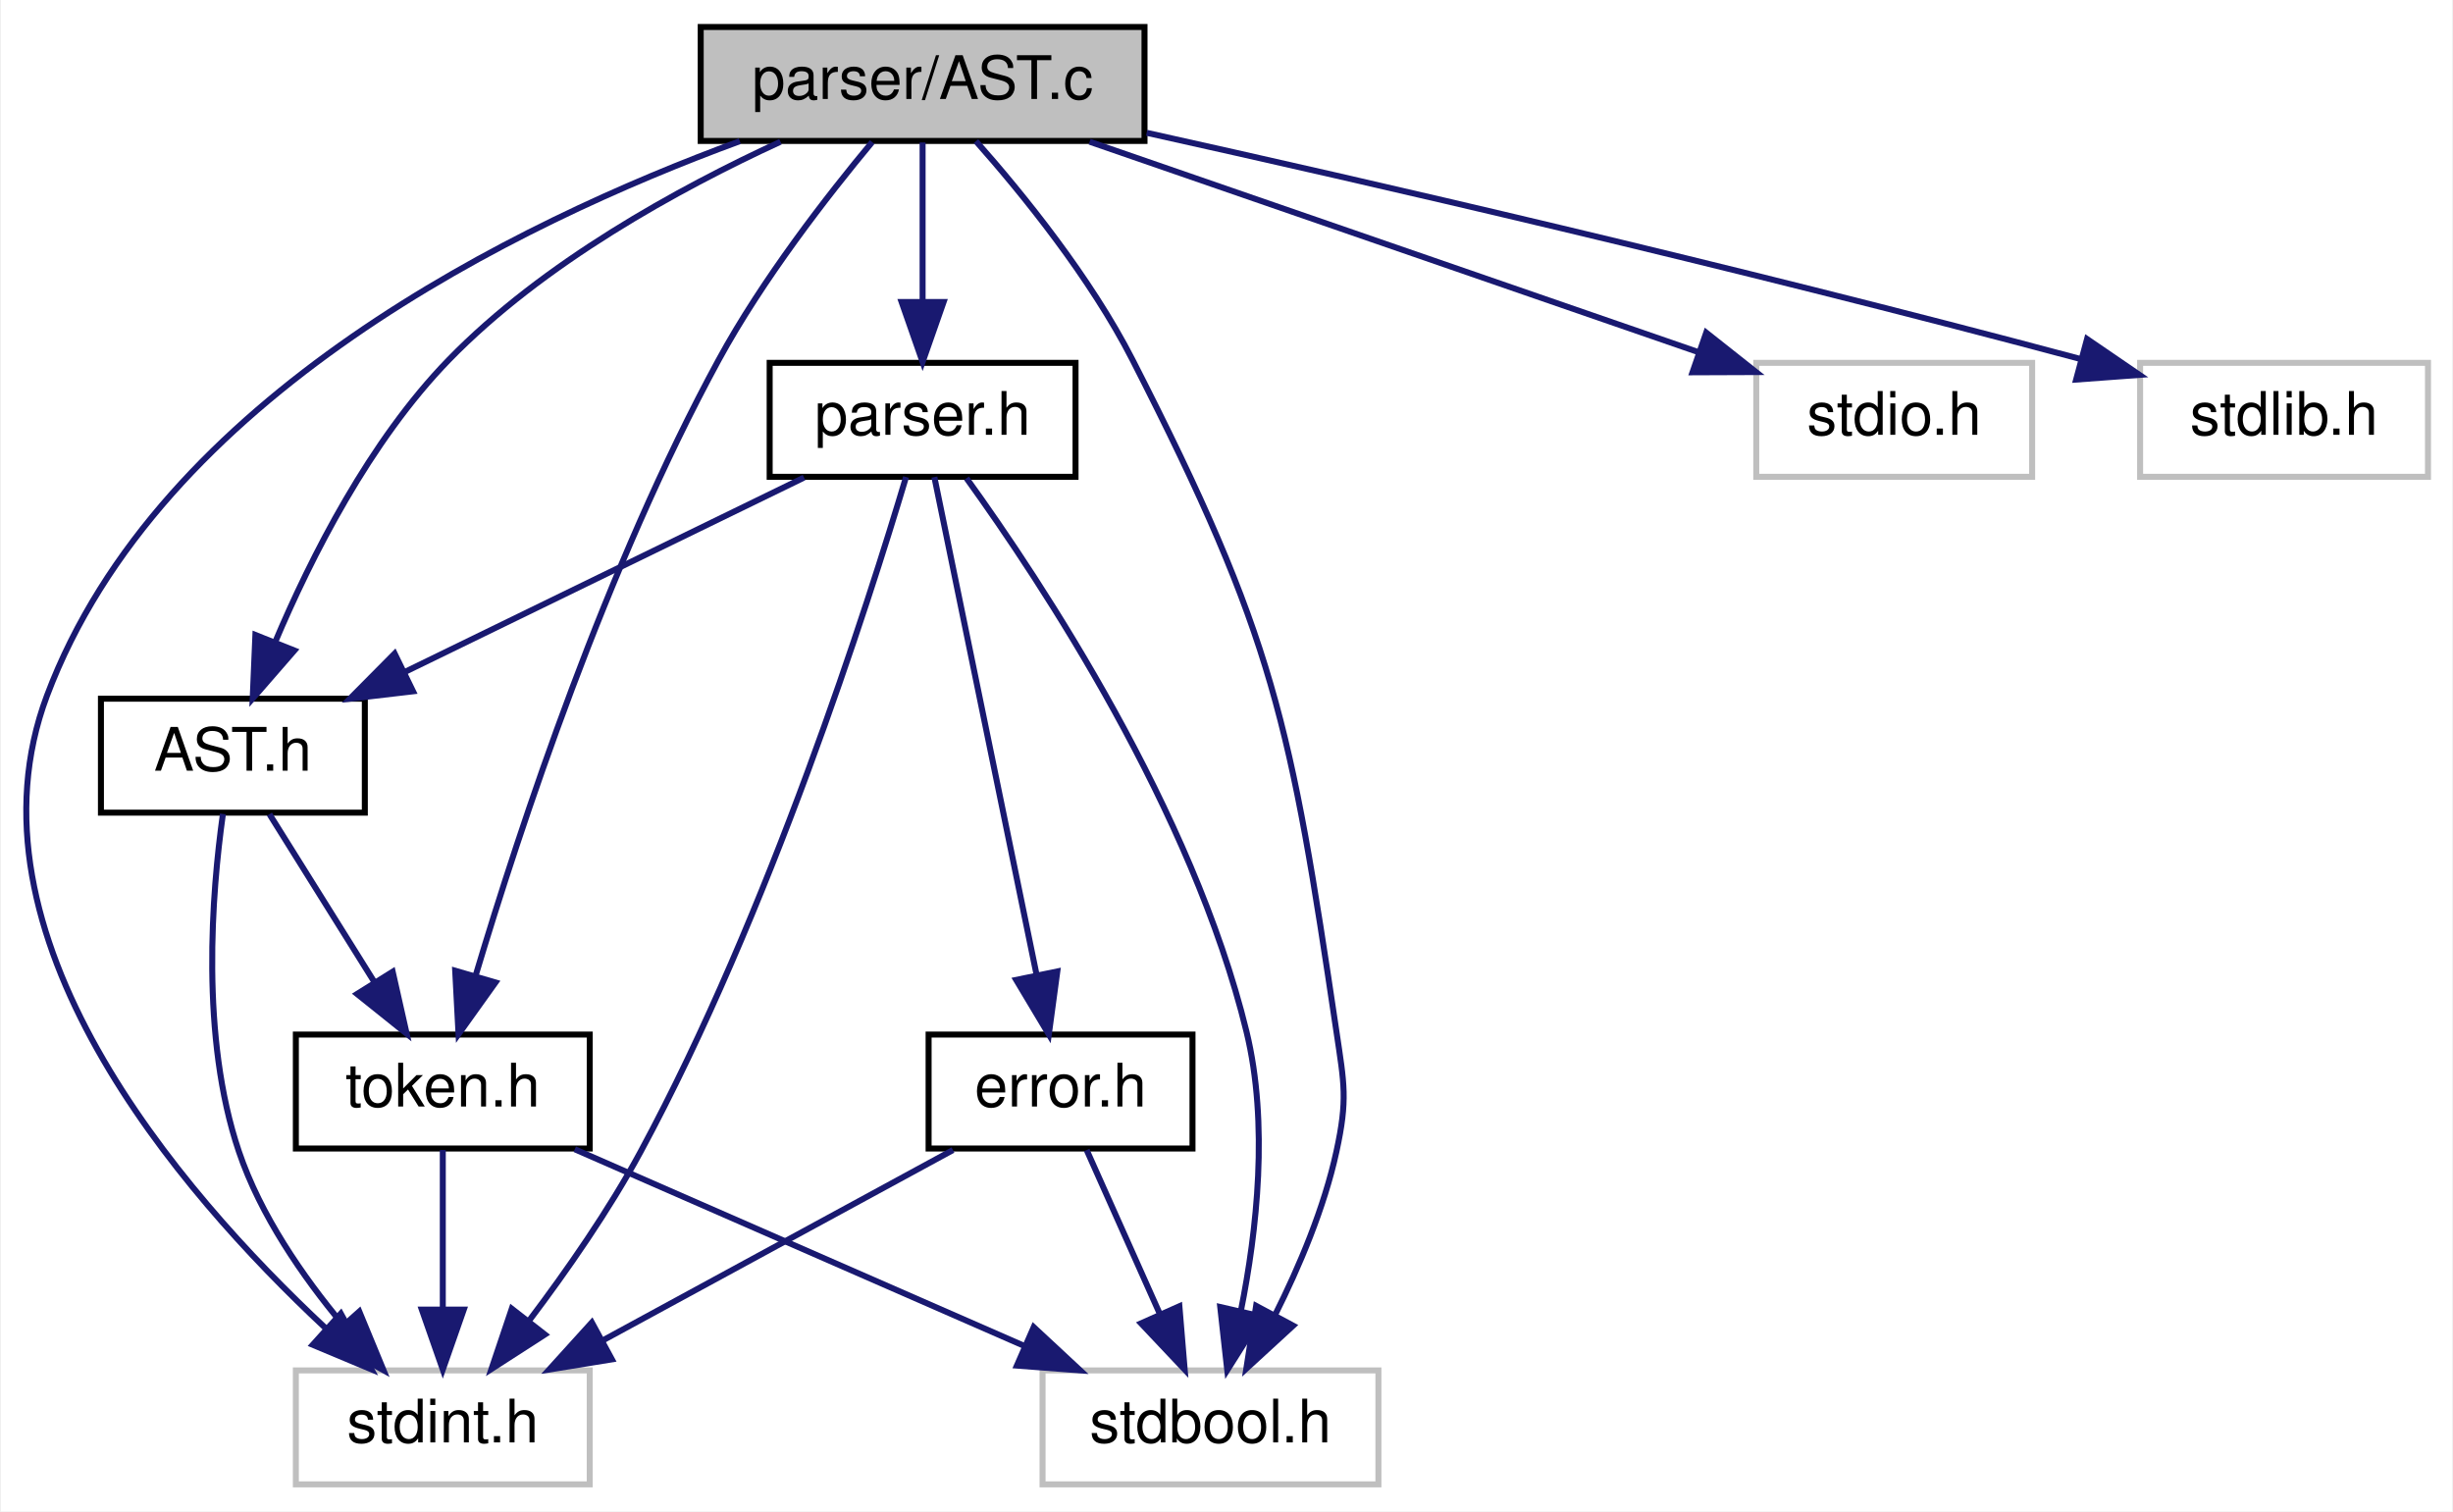
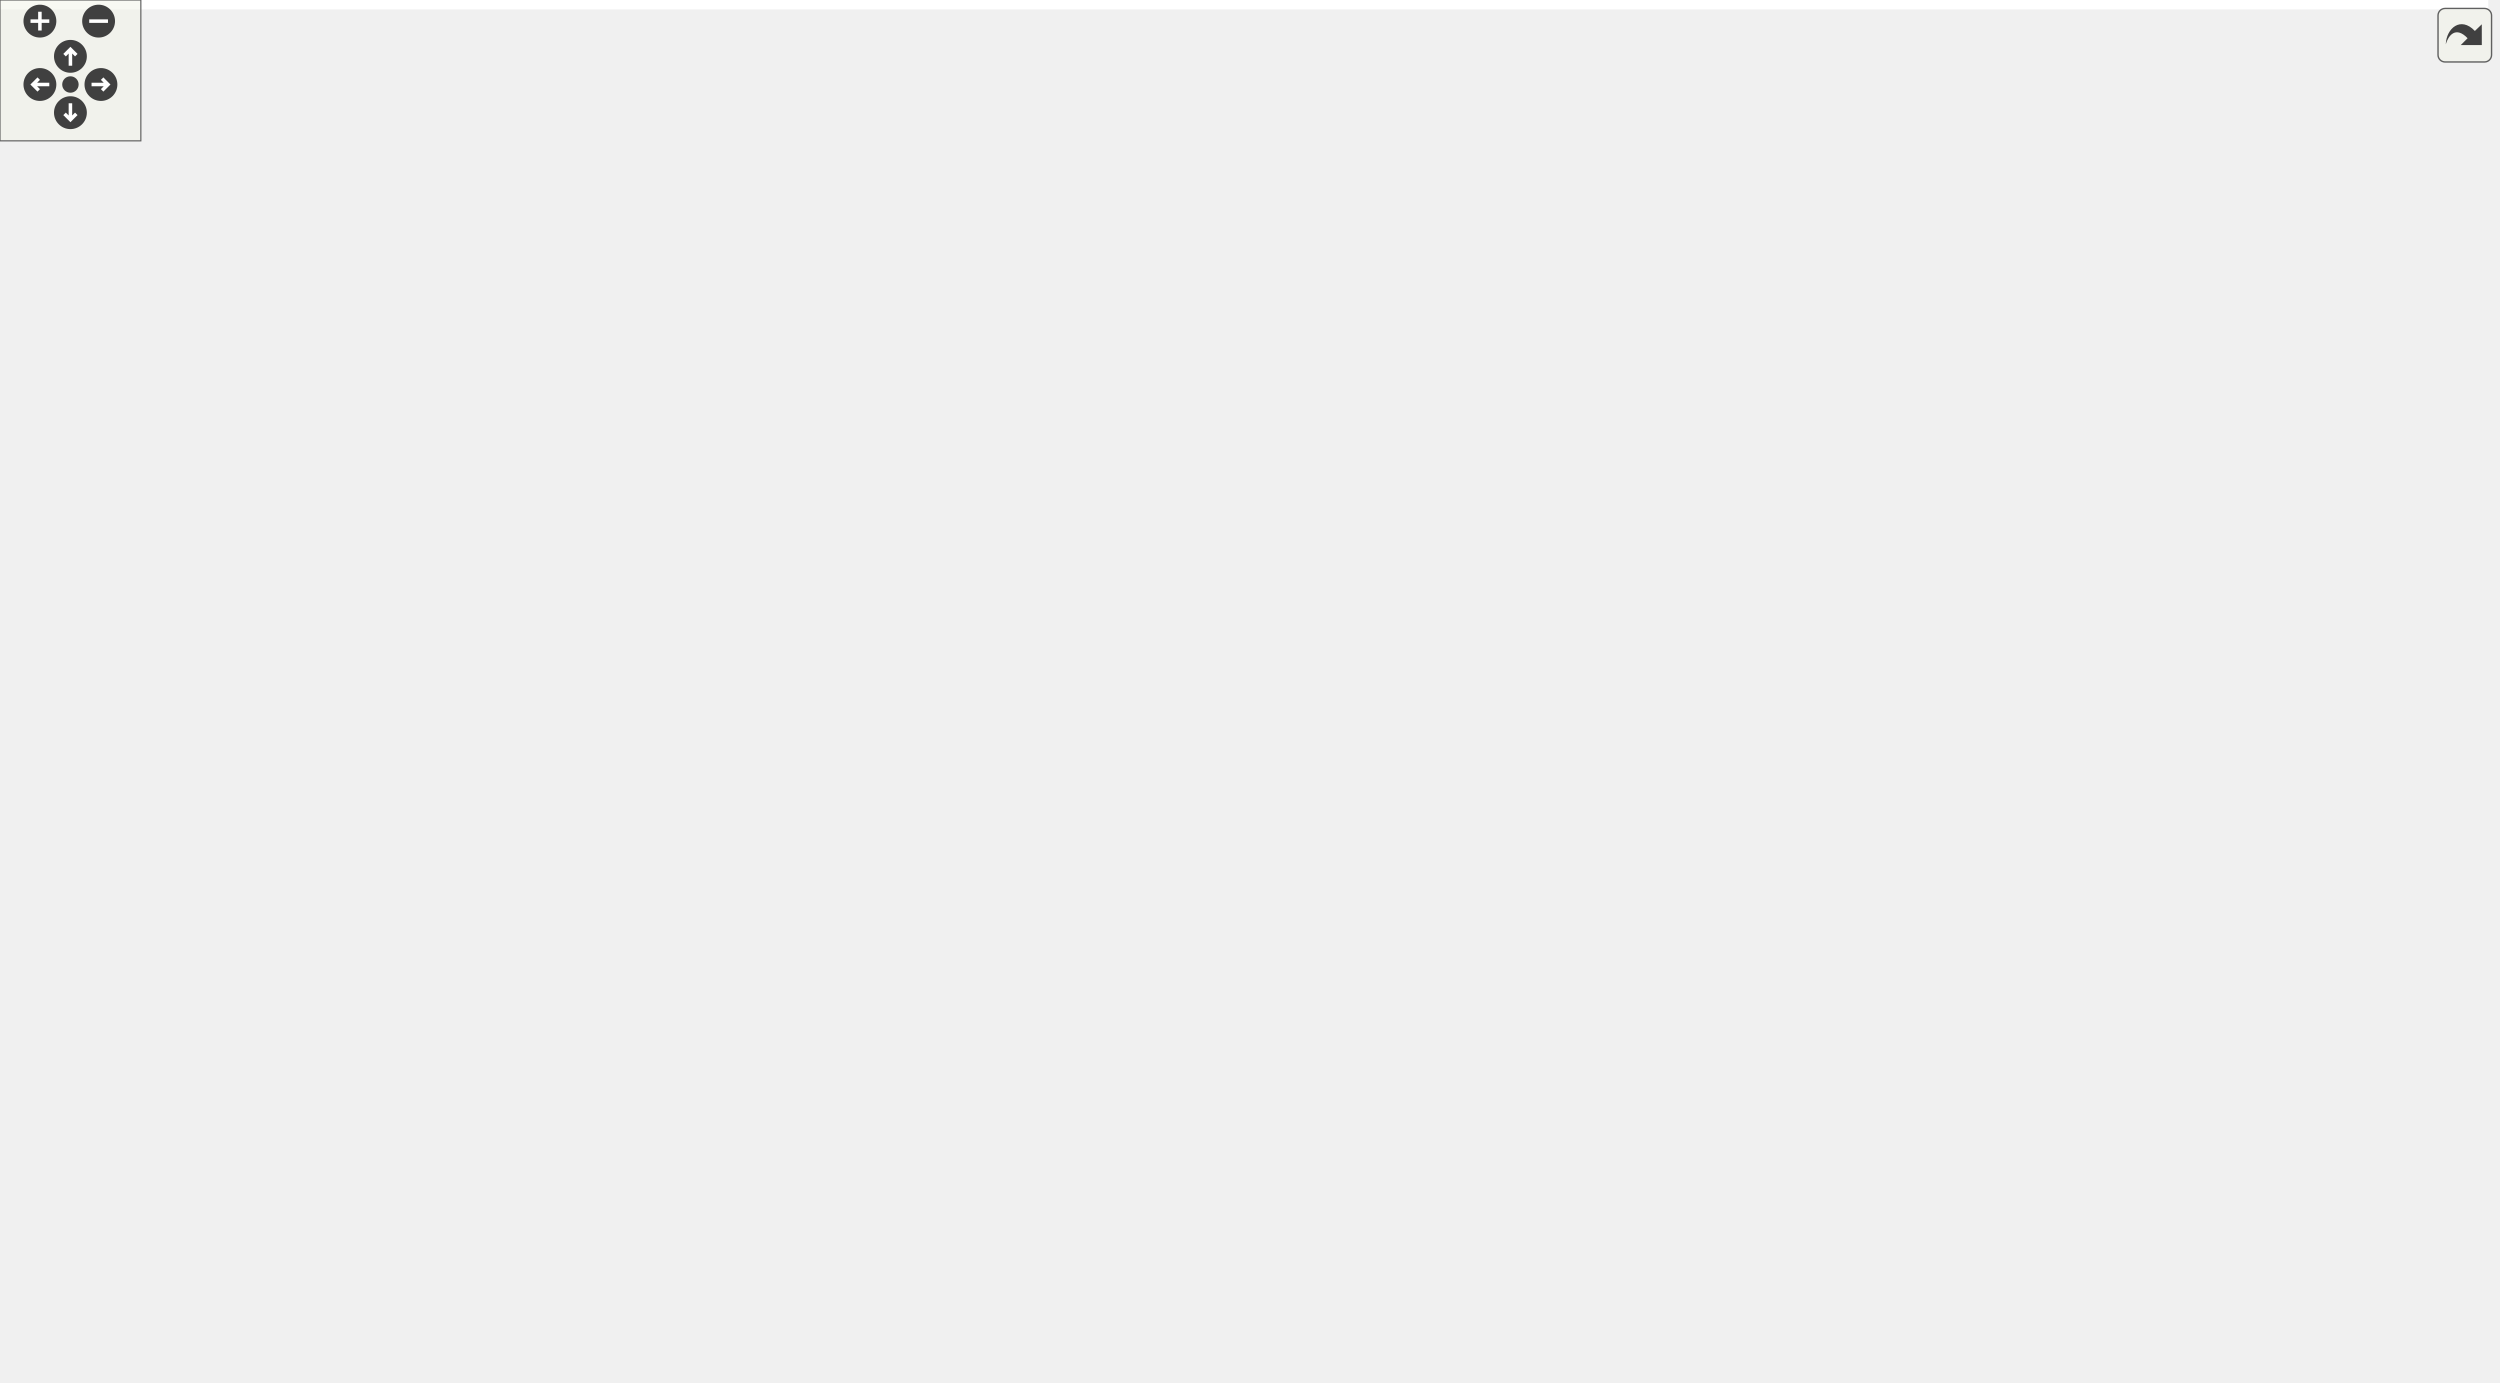
- <svg xmlns="http://www.w3.org/2000/svg" xmlns:xlink="http://www.w3.org/1999/xlink" width="409pt" height="252pt" viewBox="0.00 0.00 408.67 252.00">
-   <g id="graph0" class="graph" transform="scale(1 1) rotate(0) translate(4 248)">
-     <polygon fill="#ffffff" stroke="transparent" points="-4,4 -4,-248 404.665,-248 404.665,4 -4,4" />
-     <g id="node1" class="node">
-       <g id="a_node1">
-         <a xlink:title=" ">
-           <polygon fill="#bfbfbf" stroke="#000000" points="112.665,-224.5 112.665,-243.5 186.665,-243.5 186.665,-224.5 112.665,-224.5" />
-           <text text-anchor="middle" x="149.665" y="-231.5" font-family="Helvetica,sans-Serif" font-size="10.00" fill="#000000">parser/AST.c</text>
-         </a>
-       </g>
-     </g>
-     <g id="node2" class="node">
-       <g id="a_node2">
-         <a xlink:href="AST_8h.html" target="_top" xlink:title=" ">
-           <polygon fill="#ffffff" stroke="#000000" points="12.665,-112.5 12.665,-131.5 56.665,-131.5 56.665,-112.5 12.665,-112.5" />
-           <text text-anchor="middle" x="34.665" y="-119.5" font-family="Helvetica,sans-Serif" font-size="10.00" fill="#000000">AST.h</text>
-         </a>
-       </g>
-     </g>
-     <g id="edge1" class="edge">
-       <path fill="none" stroke="#191970" d="M125.967,-224.37C108.965,-216.543 86.377,-204.157 70.665,-188 57.486,-174.447 47.695,-155.102 41.678,-140.858" />
-       <polygon fill="#191970" stroke="#191970" points="44.92,-139.539 37.969,-131.543 38.417,-142.129 44.92,-139.539" />
-     </g>
-     <g id="node3" class="node">
-       <g id="a_node3">
-         <a xlink:title=" ">
-           <polygon fill="#ffffff" stroke="#bfbfbf" points="45.165,-.5 45.165,-19.5 94.165,-19.5 94.165,-.5 45.165,-.5" />
-           <text text-anchor="middle" x="69.665" y="-7.5" font-family="Helvetica,sans-Serif" font-size="10.00" fill="#000000">stdint.h</text>
-         </a>
-       </g>
-     </g>
-     <g id="edge15" class="edge">
-       <path fill="none" stroke="#191970" d="M119.188,-224.46C82.194,-210.884 22.426,-181.929 3.665,-132 -11.25,-92.304 25.583,-49.493 50.029,-26.636" />
-       <polygon fill="#191970" stroke="#191970" points="52.663,-28.975 57.752,-19.682 47.979,-23.772 52.663,-28.975" />
-     </g>
-     <g id="node4" class="node">
-       <g id="a_node4">
-         <a xlink:href="token_8h.html" target="_top" xlink:title=" ">
-           <polygon fill="#ffffff" stroke="#000000" points="45.165,-56.5 45.165,-75.5 94.165,-75.5 94.165,-56.5 45.165,-56.5" />
-           <text text-anchor="middle" x="69.665" y="-63.5" font-family="Helvetica,sans-Serif" font-size="10.00" fill="#000000">token.h</text>
-         </a>
-       </g>
-     </g>
-     <g id="edge13" class="edge">
-       <path fill="none" stroke="#191970" d="M141.256,-224.309C133.796,-215.35 122.978,-201.432 115.665,-188 96.988,-153.691 82.588,-110.199 75.186,-85.495" />
-       <polygon fill="#191970" stroke="#191970" points="78.45,-84.186 72.288,-75.567 71.731,-86.147 78.45,-84.186" />
-     </g>
-     <g id="node5" class="node">
-       <g id="a_node5">
-         <a xlink:title=" ">
-           <polygon fill="#ffffff" stroke="#bfbfbf" points="169.665,-.5 169.665,-19.5 225.665,-19.5 225.665,-.5 169.665,-.5" />
-           <text text-anchor="middle" x="197.665" y="-7.5" font-family="Helvetica,sans-Serif" font-size="10.00" fill="#000000">stdbool.h</text>
-         </a>
-       </g>
-     </g>
-     <g id="edge14" class="edge">
-       <path fill="none" stroke="#191970" d="M158.556,-224.465C166.394,-215.611 177.631,-201.76 184.665,-188 208.344,-141.681 211.027,-127.457 218.665,-76 219.97,-67.207 220.554,-64.686 218.665,-56 216.623,-46.608 212.486,-36.836 208.421,-28.726" />
-       <polygon fill="#191970" stroke="#191970" points="211.446,-26.962 203.642,-19.797 205.274,-30.265 211.446,-26.962" />
-     </g>
-     <g id="node6" class="node">
-       <g id="a_node6">
-         <a xlink:href="parser_8h.html" target="_top" xlink:title=" ">
-           <polygon fill="#ffffff" stroke="#000000" points="124.165,-168.5 124.165,-187.5 175.165,-187.5 175.165,-168.5 124.165,-168.5" />
-           <text text-anchor="middle" x="149.665" y="-175.5" font-family="Helvetica,sans-Serif" font-size="10.00" fill="#000000">parser.h</text>
-         </a>
-       </g>
-     </g>
-     <g id="edge6" class="edge">
-       <path fill="none" stroke="#191970" d="M149.665,-224.245C149.665,-216.938 149.665,-206.694 149.665,-197.705" />
-       <polygon fill="#191970" stroke="#191970" points="153.165,-197.643 149.665,-187.643 146.165,-197.643 153.165,-197.643" />
-     </g>
-     <g id="node8" class="node">
-       <g id="a_node8">
-         <a xlink:title=" ">
-           <polygon fill="#ffffff" stroke="#bfbfbf" points="288.665,-168.5 288.665,-187.5 334.665,-187.5 334.665,-168.5 288.665,-168.5" />
-           <text text-anchor="middle" x="311.665" y="-175.5" font-family="Helvetica,sans-Serif" font-size="10.00" fill="#000000">stdio.h</text>
-         </a>
-       </g>
-     </g>
-     <g id="edge16" class="edge">
-       <path fill="none" stroke="#191970" d="M177.514,-224.373C205.717,-214.624 249.313,-199.554 279.099,-189.257" />
-       <polygon fill="#191970" stroke="#191970" points="280.321,-192.538 288.629,-185.963 278.034,-185.923 280.321,-192.538" />
-     </g>
-     <g id="node9" class="node">
-       <g id="a_node9">
-         <a xlink:title=" ">
-           <polygon fill="#ffffff" stroke="#bfbfbf" points="352.665,-168.5 352.665,-187.5 400.665,-187.5 400.665,-168.5 352.665,-168.5" />
-           <text text-anchor="middle" x="376.665" y="-175.5" font-family="Helvetica,sans-Serif" font-size="10.00" fill="#000000">stdlib.h</text>
-         </a>
-       </g>
-     </g>
-     <g id="edge17" class="edge">
-       <path fill="none" stroke="#191970" d="M187.028,-225.857C224.152,-217.607 282.916,-204.124 342.592,-188.176" />
-       <polygon fill="#191970" stroke="#191970" points="343.818,-191.471 352.564,-185.49 341.998,-184.712 343.818,-191.471" />
-     </g>
-     <g id="edge2" class="edge">
-       <path fill="none" stroke="#191970" d="M33.006,-112.29C31.158,-99.138 29.209,-75.108 35.665,-56 39.251,-45.386 46.279,-35.194 53.02,-27.113" />
-       <polygon fill="#191970" stroke="#191970" points="55.741,-29.32 59.783,-19.527 50.516,-24.662 55.741,-29.32" />
-     </g>
-     <g id="edge3" class="edge">
-       <path fill="none" stroke="#191970" d="M40.762,-112.246C45.58,-104.537 52.44,-93.56 58.269,-84.235" />
-       <polygon fill="#191970" stroke="#191970" points="61.307,-85.978 63.639,-75.643 55.371,-82.268 61.307,-85.978" />
-     </g>
-     <g id="edge5" class="edge">
-       <path fill="none" stroke="#191970" d="M69.665,-56.245C69.665,-48.938 69.665,-38.694 69.665,-29.705" />
-       <polygon fill="#191970" stroke="#191970" points="73.165,-29.643 69.665,-19.643 66.165,-29.643 73.165,-29.643" />
-     </g>
-     <g id="edge4" class="edge">
-       <path fill="none" stroke="#191970" d="M91.669,-56.373C112.309,-47.343 143.381,-33.749 166.554,-23.611" />
-       <polygon fill="#191970" stroke="#191970" points="168.19,-26.716 175.948,-19.501 165.384,-20.303 168.19,-26.716" />
-     </g>
-     <g id="edge7" class="edge">
-       <path fill="none" stroke="#191970" d="M129.896,-168.373C111.518,-159.424 83.934,-145.992 63.176,-135.883" />
-       <polygon fill="#191970" stroke="#191970" points="64.7,-132.732 54.177,-131.501 61.635,-139.026 64.7,-132.732" />
-     </g>
-     <g id="edge12" class="edge">
-       <path fill="none" stroke="#191970" d="M146.904,-168.46C140.621,-147.42 124.123,-95.747 102.665,-56 97.385,-46.219 90.33,-36.102 84.098,-27.855" />
-       <polygon fill="#191970" stroke="#191970" points="86.688,-25.485 77.783,-19.745 81.165,-29.786 86.688,-25.485" />
-     </g>
-     <g id="edge11" class="edge">
-       <path fill="none" stroke="#191970" d="M156.984,-168.258C169.541,-150.855 194.703,-112.794 203.665,-76 207.409,-60.629 205.4,-42.73 202.738,-29.453" />
-       <polygon fill="#191970" stroke="#191970" points="206.112,-28.505 200.461,-19.544 199.29,-30.073 206.112,-28.505" />
-     </g>
-     <g id="node7" class="node">
-       <g id="a_node7">
-         <a xlink:href="error_8h.html" target="_top" xlink:title=" ">
-           <polygon fill="#ffffff" stroke="#000000" points="150.665,-56.5 150.665,-75.5 194.665,-75.5 194.665,-56.5 150.665,-56.5" />
-           <text text-anchor="middle" x="172.665" y="-63.5" font-family="Helvetica,sans-Serif" font-size="10.00" fill="#000000">error.h</text>
-         </a>
-       </g>
-     </g>
-     <g id="edge8" class="edge">
-       <path fill="none" stroke="#191970" d="M151.626,-168.451C155.394,-150.101 163.714,-109.591 168.688,-85.369" />
-       <polygon fill="#191970" stroke="#191970" points="172.126,-86.025 170.709,-75.525 165.269,-84.616 172.126,-86.025" />
-     </g>
-     <g id="edge10" class="edge">
-       <path fill="none" stroke="#191970" d="M154.724,-56.245C138.625,-47.493 114.777,-34.527 96.426,-24.55" />
-       <polygon fill="#191970" stroke="#191970" points="97.858,-21.344 87.401,-19.643 94.515,-27.494 97.858,-21.344" />
-     </g>
-     <g id="edge9" class="edge">
-       <path fill="none" stroke="#191970" d="M177.02,-56.245C180.39,-48.697 185.158,-38.016 189.264,-28.82" />
-       <polygon fill="#191970" stroke="#191970" points="192.48,-30.201 193.361,-19.643 186.088,-27.347 192.48,-30.201" />
+ <svg xmlns="http://www.w3.org/2000/svg" xmlns:xlink="http://www.w3.org/1999/xlink" id="main" version="1.1" xml:space="preserve">
+   <style type="text/css">
+ .edge:hover path { stroke: red; }
+ .edge:hover polygon { stroke: red; fill: red; }
+ </style>
+   <defs>
+     <circle id="rim" cx="0" cy="0" r="7" />
+     <circle id="rim2" cx="0" cy="0" r="3.5" />
+     <g id="zoomPlus">
+       <use xlink:href="#rim" fill="#404040">
+         <set attributeName="fill" to="#808080" begin="zoomplus.mouseover" end="zoomplus.mouseout" />
+       </use>
+       <path d="M-4,0h8M0,-4v8" fill="none" stroke="white" stroke-width="1.5" pointer-events="none" />
+     </g>
+     <g id="zoomMin">
+       <use xlink:href="#rim" fill="#404040">
+         <set attributeName="fill" to="#808080" begin="zoomminus.mouseover" end="zoomminus.mouseout" />
+       </use>
+       <path d="M-4,0h8" fill="none" stroke="white" stroke-width="1.5" pointer-events="none" />
+     </g>
+     <g id="dirArrow">
+       <path fill="none" stroke="white" stroke-width="1.5" d="M0,-3.0v7 M-2.5,-0.5L0,-3.0L2.5,-0.5" />
+     </g>
+     <g id="resetDef">
+       <use xlink:href="#rim2" fill="#404040">
+         <set attributeName="fill" to="#808080" begin="reset.mouseover" end="reset.mouseout" />
+       </use>
+     </g>
+   </defs>
+   <svg id="graph" class="graph">
+     <g id="viewport">
+       <polygon fill="#ffffff" stroke="transparent" points="-4,4 -4,-528 1060,-528 1060,4 -4,4" />
+       <g id="node1" class="node">
+         <g id="a_node1">
+           <a xlink:title=" ">
+             <polygon fill="#bfbfbf" stroke="#000000" points="286,-504.5 286,-523.5 360,-523.5 360,-504.5 286,-504.5" />
+             <text text-anchor="middle" x="323" y="-511.5" font-family="Helvetica,sans-Serif" font-size="10.00" fill="#000000">parser/AST.c</text>
+           </a>
+         </g>
+       </g>
+       <g id="node2" class="node">
+         <g id="a_node2">
+           <a xlink:href="AST_8h.html" target="_top" xlink:title=" ">
+             <polygon fill="#ffffff" stroke="#000000" points="28,-392.5 28,-411.5 72,-411.5 72,-392.5 28,-392.5" />
+             <text text-anchor="middle" x="50" y="-399.5" font-family="Helvetica,sans-Serif" font-size="10.00" fill="#000000">AST.h</text>
+           </a>
+         </g>
+       </g>
+       <g id="edge1" class="edge">
+         <path fill="none" stroke="#191970" d="M285.618,-509.284C231.154,-501.898 133.186,-486.514 103,-468 84.297,-456.529 69.383,-435.99 60.2,-420.862" />
+         <polygon fill="#191970" stroke="#191970" points="63.034,-418.77 55.01,-411.851 56.968,-422.263 63.034,-418.77" />
+       </g>
+       <g id="node3" class="node">
+         <g id="a_node3">
+           <a xlink:title=" ">
+             <polygon fill="#ffffff" stroke="#bfbfbf" points="147.5,-.5 147.5,-19.5 196.5,-19.5 196.5,-.5 147.5,-.5" />
+             <text text-anchor="middle" x="172" y="-7.5" font-family="Helvetica,sans-Serif" font-size="10.00" fill="#000000">stdint.h</text>
+           </a>
+         </g>
+       </g>
+       <g id="edge40" class="edge">
+         <path fill="none" stroke="#191970" d="M285.575,-509.417C226.182,-501.742 113.344,-485.41 77,-468 36.35,-448.527 0,-447.073 0,-402 0,-402 0,-402 0,-122 0,-56.993 87.347,-27.76 137.55,-16.326" />
+         <polygon fill="#191970" stroke="#191970" points="138.32,-19.741 147.357,-14.211 136.843,-12.899 138.32,-19.741" />
+       </g>
+       <g id="node4" class="node">
+         <g id="a_node4">
+           <a xlink:href="token_8h.html" target="_top" xlink:title=" ">
+             <polygon fill="#ffffff" stroke="#000000" points="298.5,-336.5 298.5,-355.5 347.5,-355.5 347.5,-336.5 298.5,-336.5" />
+             <text text-anchor="middle" x="323" y="-343.5" font-family="Helvetica,sans-Serif" font-size="10.00" fill="#000000">token.h</text>
+           </a>
+         </g>
+       </g>
+       <g id="edge38" class="edge">
+         <path fill="none" stroke="#191970" d="M323,-504.486C323,-477.929 323,-402.565 323,-366.166" />
+         <polygon fill="#191970" stroke="#191970" points="326.5,-365.828 323,-355.828 319.5,-365.828 326.5,-365.828" />
+       </g>
+       <g id="node11" class="node">
+         <g id="a_node11">
+           <a xlink:title=" ">
+             <polygon fill="#ffffff" stroke="#bfbfbf" points="821,-.5 821,-19.5 877,-19.5 877,-.5 821,-.5" />
+             <text text-anchor="middle" x="849" y="-7.5" font-family="Helvetica,sans-Serif" font-size="10.00" fill="#000000">stdbool.h</text>
+           </a>
+         </g>
+       </g>
+       <g id="edge39" class="edge">
+         <path fill="none" stroke="#191970" d="M360.246,-511.868C459.327,-505.979 727.695,-488.561 814,-468 892.038,-449.409 982,-482.222 982,-402 982,-402 982,-402 982,-122 982,-71.909 926.119,-39.698 886.801,-23.233" />
+         <polygon fill="#191970" stroke="#191970" points="887.79,-19.859 877.206,-19.386 885.185,-26.356 887.79,-19.859" />
+       </g>
+       <g id="node13" class="node">
+         <g id="a_node13">
+           <a xlink:title=" ">
+             <polygon fill="#ffffff" stroke="#bfbfbf" points="636,-56.5 636,-75.5 684,-75.5 684,-56.5 636,-56.5" />
+             <text text-anchor="middle" x="660" y="-63.5" font-family="Helvetica,sans-Serif" font-size="10.00" fill="#000000">stdlib.h</text>
+           </a>
+         </g>
+       </g>
+       <g id="edge42" class="edge">
+         <path fill="none" stroke="#191970" d="M360.448,-511.24C494.709,-500.853 944,-461.637 944,-402 944,-402 944,-402 944,-234 944,-119.103 769.677,-81.12 694.182,-70.058" />
+         <polygon fill="#191970" stroke="#191970" points="694.601,-66.583 684.214,-68.671 693.636,-73.516 694.601,-66.583" />
+       </g>
+       <g id="node19" class="node">
+         <g id="a_node19">
+           <a xlink:href="parser_8h.html" target="_top" xlink:title=" ">
+             <polygon fill="#ffffff" stroke="#000000" points="112.5,-448.5 112.5,-467.5 163.5,-467.5 163.5,-448.5 112.5,-448.5" />
+             <text text-anchor="middle" x="138" y="-455.5" font-family="Helvetica,sans-Serif" font-size="10.00" fill="#000000">parser.h</text>
+           </a>
+         </g>
+       </g>
+       <g id="edge31" class="edge">
+         <path fill="none" stroke="#191970" d="M291.197,-504.373C258.523,-494.483 207.757,-479.116 173.72,-468.812" />
+         <polygon fill="#191970" stroke="#191970" points="174.317,-465.337 163.732,-465.789 172.289,-472.036 174.317,-465.337" />
+       </g>
+       <g id="node21" class="node">
+         <g id="a_node21">
+           <a xlink:title=" ">
+             <polygon fill="#ffffff" stroke="#bfbfbf" points="1010,-448.5 1010,-467.5 1056,-467.5 1056,-448.5 1010,-448.5" />
+             <text text-anchor="middle" x="1033" y="-455.5" font-family="Helvetica,sans-Serif" font-size="10.00" fill="#000000">stdio.h</text>
+           </a>
+         </g>
+       </g>
+       <g id="edge41" class="edge">
+         <path fill="none" stroke="#191970" d="M360.13,-512.421C482.444,-507.071 871.981,-488.792 996,-468 997.255,-467.79 998.529,-467.555 999.812,-467.3" />
+         <polygon fill="#191970" stroke="#191970" points="1000.697,-470.689 1009.665,-465.048 999.136,-463.865 1000.697,-470.689" />
+       </g>
+       <g id="edge2" class="edge">
+         <path fill="none" stroke="#191970" d="M50.86,-392.421C52.519,-373.08 56,-327.971 56,-290 56,-290 56,-290 56,-122 56,-89.778 63.963,-79.507 86,-56 100.266,-40.783 120.716,-29.559 138.095,-22.009" />
+         <polygon fill="#191970" stroke="#191970" points="139.459,-25.233 147.375,-18.191 136.796,-18.759 139.459,-25.233" />
+       </g>
+       <g id="edge3" class="edge">
+         <path fill="none" stroke="#191970" d="M72.341,-397.417C119.934,-387.654 231.606,-364.748 288.448,-353.088" />
+         <polygon fill="#191970" stroke="#191970" points="289.303,-356.485 298.395,-351.047 287.896,-349.628 289.303,-356.485" />
+       </g>
+       <g id="edge30" class="edge">
+         <path fill="none" stroke="#191970" d="M298.396,-339.562C256.548,-326.957 176,-294.8 176,-234 176,-234 176,-234 176,-178 176,-124.473 173.946,-61.38 172.781,-29.926" />
+         <polygon fill="#191970" stroke="#191970" points="176.276,-29.705 172.398,-19.845 169.281,-29.971 176.276,-29.705" />
+       </g>
+       <g id="node5" class="node">
+         <g id="a_node5">
+           <a xlink:href="builtins_8h.html" target="_top" xlink:title=" ">
+             <polygon fill="#ffffff" stroke="#000000" points="394,-280.5 394,-299.5 450,-299.5 450,-280.5 394,-280.5" />
+             <text text-anchor="middle" x="422" y="-287.5" font-family="Helvetica,sans-Serif" font-size="10.00" fill="#000000">builtins.h</text>
+           </a>
+         </g>
+       </g>
+       <g id="edge4" class="edge">
+         <path fill="none" stroke="#191970" d="M340.245,-336.245C355.576,-327.573 378.22,-314.764 395.792,-304.825" />
+         <polygon fill="#191970" stroke="#191970" points="397.972,-307.613 404.953,-299.643 394.526,-301.52 397.972,-307.613" />
+       </g>
+       <g id="edge29" class="edge">
+         <path fill="none" stroke="#191970" d="M347.834,-343.581C454.452,-332.87 868,-287.852 868,-234 868,-234 868,-234 868,-122 868,-89.269 860.015,-51.905 854.398,-29.672" />
+         <polygon fill="#191970" stroke="#191970" points="857.729,-28.576 851.803,-19.793 850.958,-30.355 857.729,-28.576" />
+       </g>
+       <g id="node6" class="node">
+         <g id="a_node6">
+           <a xlink:href="builtinutils_8h.html" target="_top" xlink:title=" ">
+             <polygon fill="#ffffff" stroke="#000000" points="293,-.5 293,-19.5 361,-19.5 361,-.5 293,-.5" />
+             <text text-anchor="middle" x="327" y="-7.5" font-family="Helvetica,sans-Serif" font-size="10.00" fill="#000000">builtinutils.h</text>
+           </a>
+         </g>
+       </g>
+       <g id="edge5" class="edge">
+         <path fill="none" stroke="#191970" d="M393.763,-285.931C352.448,-279.334 278.713,-264.903 263,-244 211.838,-175.939 281.396,-69.442 312.912,-27.662" />
+         <polygon fill="#191970" stroke="#191970" points="315.833,-29.606 319.173,-19.551 310.292,-25.329 315.833,-29.606" />
+       </g>
+       <g id="node7" class="node">
+         <g id="a_node7">
+           <a xlink:href="helios__code_8h.html" target="_top" xlink:title=" ">
+             <polygon fill="#ffffff" stroke="#000000" points="416.5,-224.5 416.5,-243.5 493.5,-243.5 493.5,-224.5 416.5,-224.5" />
+             <text text-anchor="middle" x="455" y="-231.5" font-family="Helvetica,sans-Serif" font-size="10.00" fill="#000000">helios_code.h</text>
+           </a>
+         </g>
+       </g>
+       <g id="edge6" class="edge">
+         <path fill="none" stroke="#191970" d="M427.748,-280.245C432.243,-272.617 438.625,-261.788 444.082,-252.527" />
+         <polygon fill="#191970" stroke="#191970" points="447.256,-254.035 449.318,-243.643 441.225,-250.481 447.256,-254.035" />
+       </g>
+       <g id="node8" class="node">
+         <g id="a_node8">
+           <a xlink:href="helios__object_8h.html" target="_top" xlink:title=" ">
+             <polygon fill="#ffffff" stroke="#000000" points="414,-168.5 414,-187.5 496,-187.5 496,-168.5 414,-168.5" />
+             <text text-anchor="middle" x="455" y="-175.5" font-family="Helvetica,sans-Serif" font-size="10.00" fill="#000000">helios_object.h</text>
+           </a>
+         </g>
+       </g>
+       <g id="edge23" class="edge">
+         <path fill="none" stroke="#191970" d="M416.412,-280.26C409.623,-267.072 400.009,-243.003 408,-224 412.998,-212.115 422.731,-201.765 432.05,-193.908" />
+         <polygon fill="#191970" stroke="#191970" points="434.296,-196.595 440.003,-187.669 429.975,-191.087 434.296,-196.595" />
+       </g>
+       <g id="node10" class="node">
+         <g id="a_node10">
+           <a xlink:href="helios__memory_8h.html" target="_top" xlink:title=" ">
+             <polygon fill="#ffffff" stroke="#000000" points="377,-56.5 377,-75.5 467,-75.5 467,-56.5 377,-56.5" />
+             <text text-anchor="middle" x="422" y="-63.5" font-family="Helvetica,sans-Serif" font-size="10.00" fill="#000000">helios_memory.h</text>
+           </a>
+         </g>
+       </g>
+       <g id="edge26" class="edge">
+         <path fill="none" stroke="#191970" d="M450.1,-288.792C535.404,-284.84 787.029,-270.973 811,-244 911.274,-131.169 607.131,-85.3 477.523,-71.187" />
+         <polygon fill="#191970" stroke="#191970" points="477.703,-67.686 467.389,-70.11 476.963,-74.647 477.703,-67.686" />
+       </g>
+       <g id="node14" class="node">
+         <g id="a_node14">
+           <a xlink:href="helios__float_8h.html" target="_top" xlink:title=" ">
+             <polygon fill="#ffffff" stroke="#000000" points="512,-224.5 512,-243.5 586,-243.5 586,-224.5 512,-224.5" />
+             <text text-anchor="middle" x="549" y="-231.5" font-family="Helvetica,sans-Serif" font-size="10.00" fill="#000000">helios_float.h</text>
+           </a>
+         </g>
+       </g>
+       <g id="edge16" class="edge">
+         <path fill="none" stroke="#191970" d="M443.832,-280.373C464.31,-271.344 495.14,-257.749 518.132,-247.611" />
+         <polygon fill="#191970" stroke="#191970" points="519.715,-250.738 527.453,-243.501 516.891,-244.333 519.715,-250.738" />
+       </g>
+       <g id="node15" class="node">
+         <g id="a_node15">
+           <a xlink:href="helios__hashmap_8h.html" target="_top" xlink:title=" ">
+             <polygon fill="#ffffff" stroke="#000000" points="706.5,-224.5 706.5,-243.5 801.5,-243.5 801.5,-224.5 706.5,-224.5" />
+             <text text-anchor="middle" x="754" y="-231.5" font-family="Helvetica,sans-Serif" font-size="10.00" fill="#000000">helios_hashmap.h</text>
+           </a>
+         </g>
+       </g>
+       <g id="edge18" class="edge">
+         <path fill="none" stroke="#191970" d="M450.12,-285.372C498.255,-277.433 599.789,-260.617 696.477,-244.079" />
+         <polygon fill="#191970" stroke="#191970" points="697.153,-247.514 706.419,-242.377 695.972,-240.615 697.153,-247.514" />
+       </g>
+       <g id="node16" class="node">
+         <g id="a_node16">
+           <a xlink:href="helios__integer_8h.html" target="_top" xlink:title=" ">
+             <polygon fill="#ffffff" stroke="#000000" points="604,-224.5 604,-243.5 688,-243.5 688,-224.5 604,-224.5" />
+             <text text-anchor="middle" x="646" y="-231.5" font-family="Helvetica,sans-Serif" font-size="10.00" fill="#000000">helios_integer.h</text>
+           </a>
+         </g>
+       </g>
+       <g id="edge21" class="edge">
+         <path fill="none" stroke="#191970" d="M450.37,-282.908C487.473,-273.632 553.024,-257.244 597.941,-246.015" />
+         <polygon fill="#191970" stroke="#191970" points="598.905,-249.382 607.758,-243.561 597.207,-242.591 598.905,-249.382" />
+       </g>
+       <g id="node17" class="node">
+         <g id="a_node17">
+           <a xlink:href="helios__string_8h.html" target="_top" xlink:title=" ">
+             <polygon fill="#ffffff" stroke="#000000" points="280,-224.5 280,-243.5 360,-243.5 360,-224.5 280,-224.5" />
+             <text text-anchor="middle" x="320" y="-231.5" font-family="Helvetica,sans-Serif" font-size="10.00" fill="#000000">helios_string.h</text>
+           </a>
+         </g>
+       </g>
+       <g id="edge24" class="edge">
+         <path fill="none" stroke="#191970" d="M404.233,-280.245C388.291,-271.493 364.674,-258.527 346.501,-248.55" />
+         <polygon fill="#191970" stroke="#191970" points="348.014,-245.387 337.563,-243.643 344.645,-251.523 348.014,-245.387" />
+       </g>
+       <g id="node18" class="node">
+         <g id="a_node18">
+           <a xlink:href="serialize_8h.html" target="_top" xlink:title=" ">
+             <polygon fill="#ffffff" stroke="#000000" points="311.5,-168.5 311.5,-187.5 372.5,-187.5 372.5,-168.5 311.5,-168.5" />
+             <text text-anchor="middle" x="342" y="-175.5" font-family="Helvetica,sans-Serif" font-size="10.00" fill="#000000">serialize.h</text>
+           </a>
+         </g>
+       </g>
+       <g id="edge27" class="edge">
+         <path fill="none" stroke="#191970" d="M393.858,-285.485C354.369,-278.509 285.681,-263.819 271,-244 255.9,-223.614 283.2,-204.352 308.203,-191.959" />
+         <polygon fill="#191970" stroke="#191970" points="310.015,-194.975 317.58,-187.557 307.041,-188.638 310.015,-194.975" />
+       </g>
+       <g id="edge7" class="edge">
+         <path fill="none" stroke="#191970" d="M455,-224.245C455,-216.938 455,-206.694 455,-197.705" />
+         <polygon fill="#191970" stroke="#191970" points="458.5,-197.643 455,-187.643 451.5,-197.643 458.5,-197.643" />
+       </g>
+       <g id="node9" class="node">
+         <g id="a_node9">
+           <a xlink:href="helios__type_8h.html" target="_top" xlink:title=" ">
+             <polygon fill="#ffffff" stroke="#000000" points="385,-112.5 385,-131.5 459,-131.5 459,-112.5 385,-112.5" />
+             <text text-anchor="middle" x="422" y="-119.5" font-family="Helvetica,sans-Serif" font-size="10.00" fill="#000000">helios_type.h</text>
+           </a>
+         </g>
+       </g>
+       <g id="edge8" class="edge">
+         <path fill="none" stroke="#191970" d="M449.252,-168.245C444.757,-160.617 438.375,-149.788 432.918,-140.527" />
+         <polygon fill="#191970" stroke="#191970" points="435.775,-138.481 427.682,-131.643 429.744,-142.035 435.775,-138.481" />
+       </g>
+       <g id="edge14" class="edge">
+         <path fill="none" stroke="#191970" d="M400.685,-112.451C356.313,-92.572 253.887,-46.685 202.526,-23.676" />
+         <polygon fill="#191970" stroke="#191970" points="203.818,-20.419 193.261,-19.525 200.956,-26.808 203.818,-20.419" />
+       </g>
+       <g id="edge9" class="edge">
+         <path fill="none" stroke="#191970" d="M422,-112.246C422,-104.938 422,-94.694 422,-85.705" />
+         <polygon fill="#191970" stroke="#191970" points="425.5,-85.643 422,-75.643 418.5,-85.643 425.5,-85.643" />
+       </g>
+       <g id="edge15" class="edge">
+         <path fill="none" stroke="#191970" d="M459.188,-113.25C504.817,-102.514 581.552,-84.458 625.781,-74.052" />
+         <polygon fill="#191970" stroke="#191970" points="626.827,-77.401 635.759,-71.704 625.223,-70.587 626.827,-77.401" />
+       </g>
+       <g id="edge13" class="edge">
+         <path fill="none" stroke="#191970" d="M379.308,-56.437C330.531,-45.511 251.655,-27.843 206.564,-17.742" />
+         <polygon fill="#191970" stroke="#191970" points="207.195,-14.297 196.672,-15.527 205.665,-21.128 207.195,-14.297" />
+       </g>
+       <g id="edge10" class="edge">
+         <path fill="none" stroke="#191970" d="M405.452,-56.245C390.74,-47.573 369.011,-34.764 352.149,-24.825" />
+         <polygon fill="#191970" stroke="#191970" points="353.75,-21.706 343.358,-19.643 350.195,-27.736 353.75,-21.706" />
+       </g>
+       <g id="edge11" class="edge">
+         <path fill="none" stroke="#191970" d="M467.292,-60.06C551.82,-48.974 732.145,-25.325 810.888,-14.998" />
+         <polygon fill="#191970" stroke="#191970" points="811.402,-18.461 820.862,-13.69 810.491,-11.52 811.402,-18.461" />
+       </g>
+       <g id="node12" class="node">
+         <g id="a_node12">
+           <a xlink:title=" ">
+             <polygon fill="#ffffff" stroke="#bfbfbf" points="396,-.5 396,-19.5 448,-19.5 448,-.5 396,-.5" />
+             <text text-anchor="middle" x="422" y="-7.5" font-family="Helvetica,sans-Serif" font-size="10.00" fill="#000000">stddef.h</text>
+           </a>
+         </g>
+       </g>
+       <g id="edge12" class="edge">
+         <path fill="none" stroke="#191970" d="M422,-56.245C422,-48.938 422,-38.694 422,-29.705" />
+         <polygon fill="#191970" stroke="#191970" points="425.5,-29.643 422,-19.643 418.5,-29.643 425.5,-29.643" />
+       </g>
+       <g id="edge17" class="edge">
+         <path fill="none" stroke="#191970" d="M532.626,-224.245C518.069,-215.573 496.569,-202.764 479.885,-192.825" />
+         <polygon fill="#191970" stroke="#191970" points="481.568,-189.754 471.186,-187.643 477.986,-195.768 481.568,-189.754" />
+       </g>
+       <g id="edge19" class="edge">
+         <path fill="none" stroke="#191970" d="M706.292,-225.065C651.657,-214.832 562.48,-198.13 506.359,-187.619" />
+         <polygon fill="#191970" stroke="#191970" points="506.754,-184.132 496.28,-185.731 505.465,-191.013 506.754,-184.132" />
+       </g>
+       <g id="edge20" class="edge">
+         <path fill="none" stroke="#191970" d="M758.082,-224.375C772.546,-190.27 821.528,-74.776 840.96,-28.957" />
+         <polygon fill="#191970" stroke="#191970" points="844.251,-30.162 844.933,-19.589 837.807,-27.429 844.251,-30.162" />
+       </g>
+       <g id="edge22" class="edge">
+         <path fill="none" stroke="#191970" d="M613.166,-224.373C581.13,-214.981 532.251,-200.65 497.315,-190.406" />
+         <polygon fill="#191970" stroke="#191970" points="497.986,-186.956 487.406,-187.501 496.017,-193.673 497.986,-186.956" />
+       </g>
+       <g id="edge25" class="edge">
+         <path fill="none" stroke="#191970" d="M343.207,-224.373C365.17,-215.263 398.333,-201.506 422.84,-191.34" />
+         <polygon fill="#191970" stroke="#191970" points="424.2,-194.566 432.096,-187.501 421.518,-188.1 424.2,-194.566" />
+       </g>
+       <g id="edge28" class="edge">
+         <path fill="none" stroke="#191970" d="M355.935,-168.245C368.095,-159.734 385.946,-147.238 400.029,-137.38" />
+         <polygon fill="#191970" stroke="#191970" points="402.039,-140.245 408.225,-131.643 398.025,-134.51 402.039,-140.245" />
+       </g>
+       <g id="edge32" class="edge">
+         <path fill="none" stroke="#191970" d="M122.672,-448.245C109.17,-439.653 89.288,-427.001 73.731,-417.102" />
+         <polygon fill="#191970" stroke="#191970" points="75.469,-414.059 65.153,-411.643 71.71,-419.964 75.469,-414.059" />
+       </g>
+       <g id="edge37" class="edge">
+         <path fill="none" stroke="#191970" d="M132.393,-448.483C121.823,-429.614 100,-385.834 100,-346 100,-346 100,-346 100,-122 100,-83.055 131.184,-46.862 152.507,-26.666" />
+         <polygon fill="#191970" stroke="#191970" points="155.077,-29.059 160.111,-19.737 150.362,-23.886 155.077,-29.059" />
+       </g>
+       <g id="edge36" class="edge">
+         <path fill="none" stroke="#191970" d="M163.553,-457.03C296.812,-451.641 906,-422.804 906,-346 906,-346 906,-346 906,-234 906,-153.773 903.425,-131.394 876,-56 872.458,-46.263 866.855,-36.25 861.668,-28.062" />
+         <polygon fill="#191970" stroke="#191970" points="864.568,-26.102 856.122,-19.706 858.736,-29.973 864.568,-26.102" />
+       </g>
+       <g id="node20" class="node">
+         <g id="a_node20">
+           <a xlink:href="error_8h.html" target="_top" xlink:title=" ">
+             <polygon fill="#ffffff" stroke="#000000" points="200,-56.5 200,-75.5 244,-75.5 244,-56.5 200,-56.5" />
+             <text text-anchor="middle" x="222" y="-63.5" font-family="Helvetica,sans-Serif" font-size="10.00" fill="#000000">error.h</text>
+           </a>
+         </g>
+       </g>
+       <g id="edge33" class="edge">
+         <path fill="none" stroke="#191970" d="M138,-448.412C138,-429.054 138,-383.917 138,-346 138,-346 138,-346 138,-178 138,-136.907 174.637,-101.243 199.519,-81.759" />
+         <polygon fill="#191970" stroke="#191970" points="201.868,-84.371 207.75,-75.56 197.657,-78.779 201.868,-84.371" />
+       </g>
+       <g id="edge35" class="edge">
+         <path fill="none" stroke="#191970" d="M213.291,-56.245C206.193,-48.296 195.992,-36.871 187.505,-27.366" />
+         <polygon fill="#191970" stroke="#191970" points="189.881,-24.771 180.609,-19.643 184.659,-29.433 189.881,-24.771" />
+       </g>
+       <g id="edge34" class="edge">
+         <path fill="none" stroke="#191970" d="M244.315,-64.007C337.066,-55.723 692.75,-23.955 810.726,-13.418" />
+         <polygon fill="#191970" stroke="#191970" points="811.096,-16.899 820.745,-12.524 810.473,-9.927 811.096,-16.899" />
+       </g>
+     </g>
+   </svg>
+   <g id="navigator" transform="translate(0 0)" fill="#404254">
+     <rect fill="#f2f5e9" fill-opacity="0.5" stroke="#606060" stroke-width=".5" x="0" y="0" width="60" height="60" />
+     <use id="zoomplus" xlink:href="#zoomPlus" x="17" y="9" />
+     <use id="zoomminus" xlink:href="#zoomMin" x="42" y="9" />
+     <use id="reset" xlink:href="#resetDef" x="30" y="36" />
+     <g id="arrowUp" xlink:href="#dirArrow" transform="translate(30 24)">
+       <use xlink:href="#rim" fill="#404040">
+         <set attributeName="fill" to="#808080" begin="arrowUp.mouseover" end="arrowUp.mouseout" />
+       </use>
+       <path fill="none" stroke="white" stroke-width="1.5" d="M0,-3.0v7 M-2.5,-0.5L0,-3.0L2.5,-0.5" />
+     </g>
+     <g id="arrowRight" xlink:href="#dirArrow" transform="rotate(90) translate(36 -43)">
+       <use xlink:href="#rim" fill="#404040">
+         <set attributeName="fill" to="#808080" begin="arrowRight.mouseover" end="arrowRight.mouseout" />
+       </use>
+       <path fill="none" stroke="white" stroke-width="1.5" d="M0,-3.0v7 M-2.5,-0.5L0,-3.0L2.5,-0.5" />
+     </g>
+     <g id="arrowDown" xlink:href="#dirArrow" transform="rotate(180) translate(-30 -48)">
+       <use xlink:href="#rim" fill="#404040">
+         <set attributeName="fill" to="#808080" begin="arrowDown.mouseover" end="arrowDown.mouseout" />
+       </use>
+       <path fill="none" stroke="white" stroke-width="1.5" d="M0,-3.0v7 M-2.5,-0.5L0,-3.0L2.5,-0.5" />
+     </g>
+     <g id="arrowLeft" xlink:href="#dirArrow" transform="rotate(270) translate(-36 17)">
+       <use xlink:href="#rim" fill="#404040">
+         <set attributeName="fill" to="#808080" begin="arrowLeft.mouseover" end="arrowLeft.mouseout" />
+       </use>
+       <path fill="none" stroke="white" stroke-width="1.5" d="M0,-3.0v7 M-2.5,-0.5L0,-3.0L2.5,-0.5" />
    </g>
  </g>
+   <svg viewBox="0 0 15 15" width="100%" height="30px" preserveAspectRatio="xMaxYMin meet">
+     <g id="arrow_out" transform="scale(0.3 0.3)">
+       <a xlink:href="AST_8c__incl_org.svg" target="_base">
+         <rect id="button" ry="5" rx="5" y="6" x="6" height="38" width="38" fill="#f2f5e9" fill-opacity="0.5" stroke="#606060" stroke-width="1.0" />
+         <path id="arrow" d="M 11.5,31.437 C 11.94,20.098 22.043,11.323 32.159,21.979 L 37.069,17.246 C 37.069,17.246 37.088,32 37.088,32 L 22.16,31.978 C 22.16,31.978 26.998,27.14 26.998,27.14 C 18.529,18.264 13.292,25.23 11.5,31.437 z" style="fill:#404040;" />
+       </a>
+     </g>
+   </svg>
</svg>
